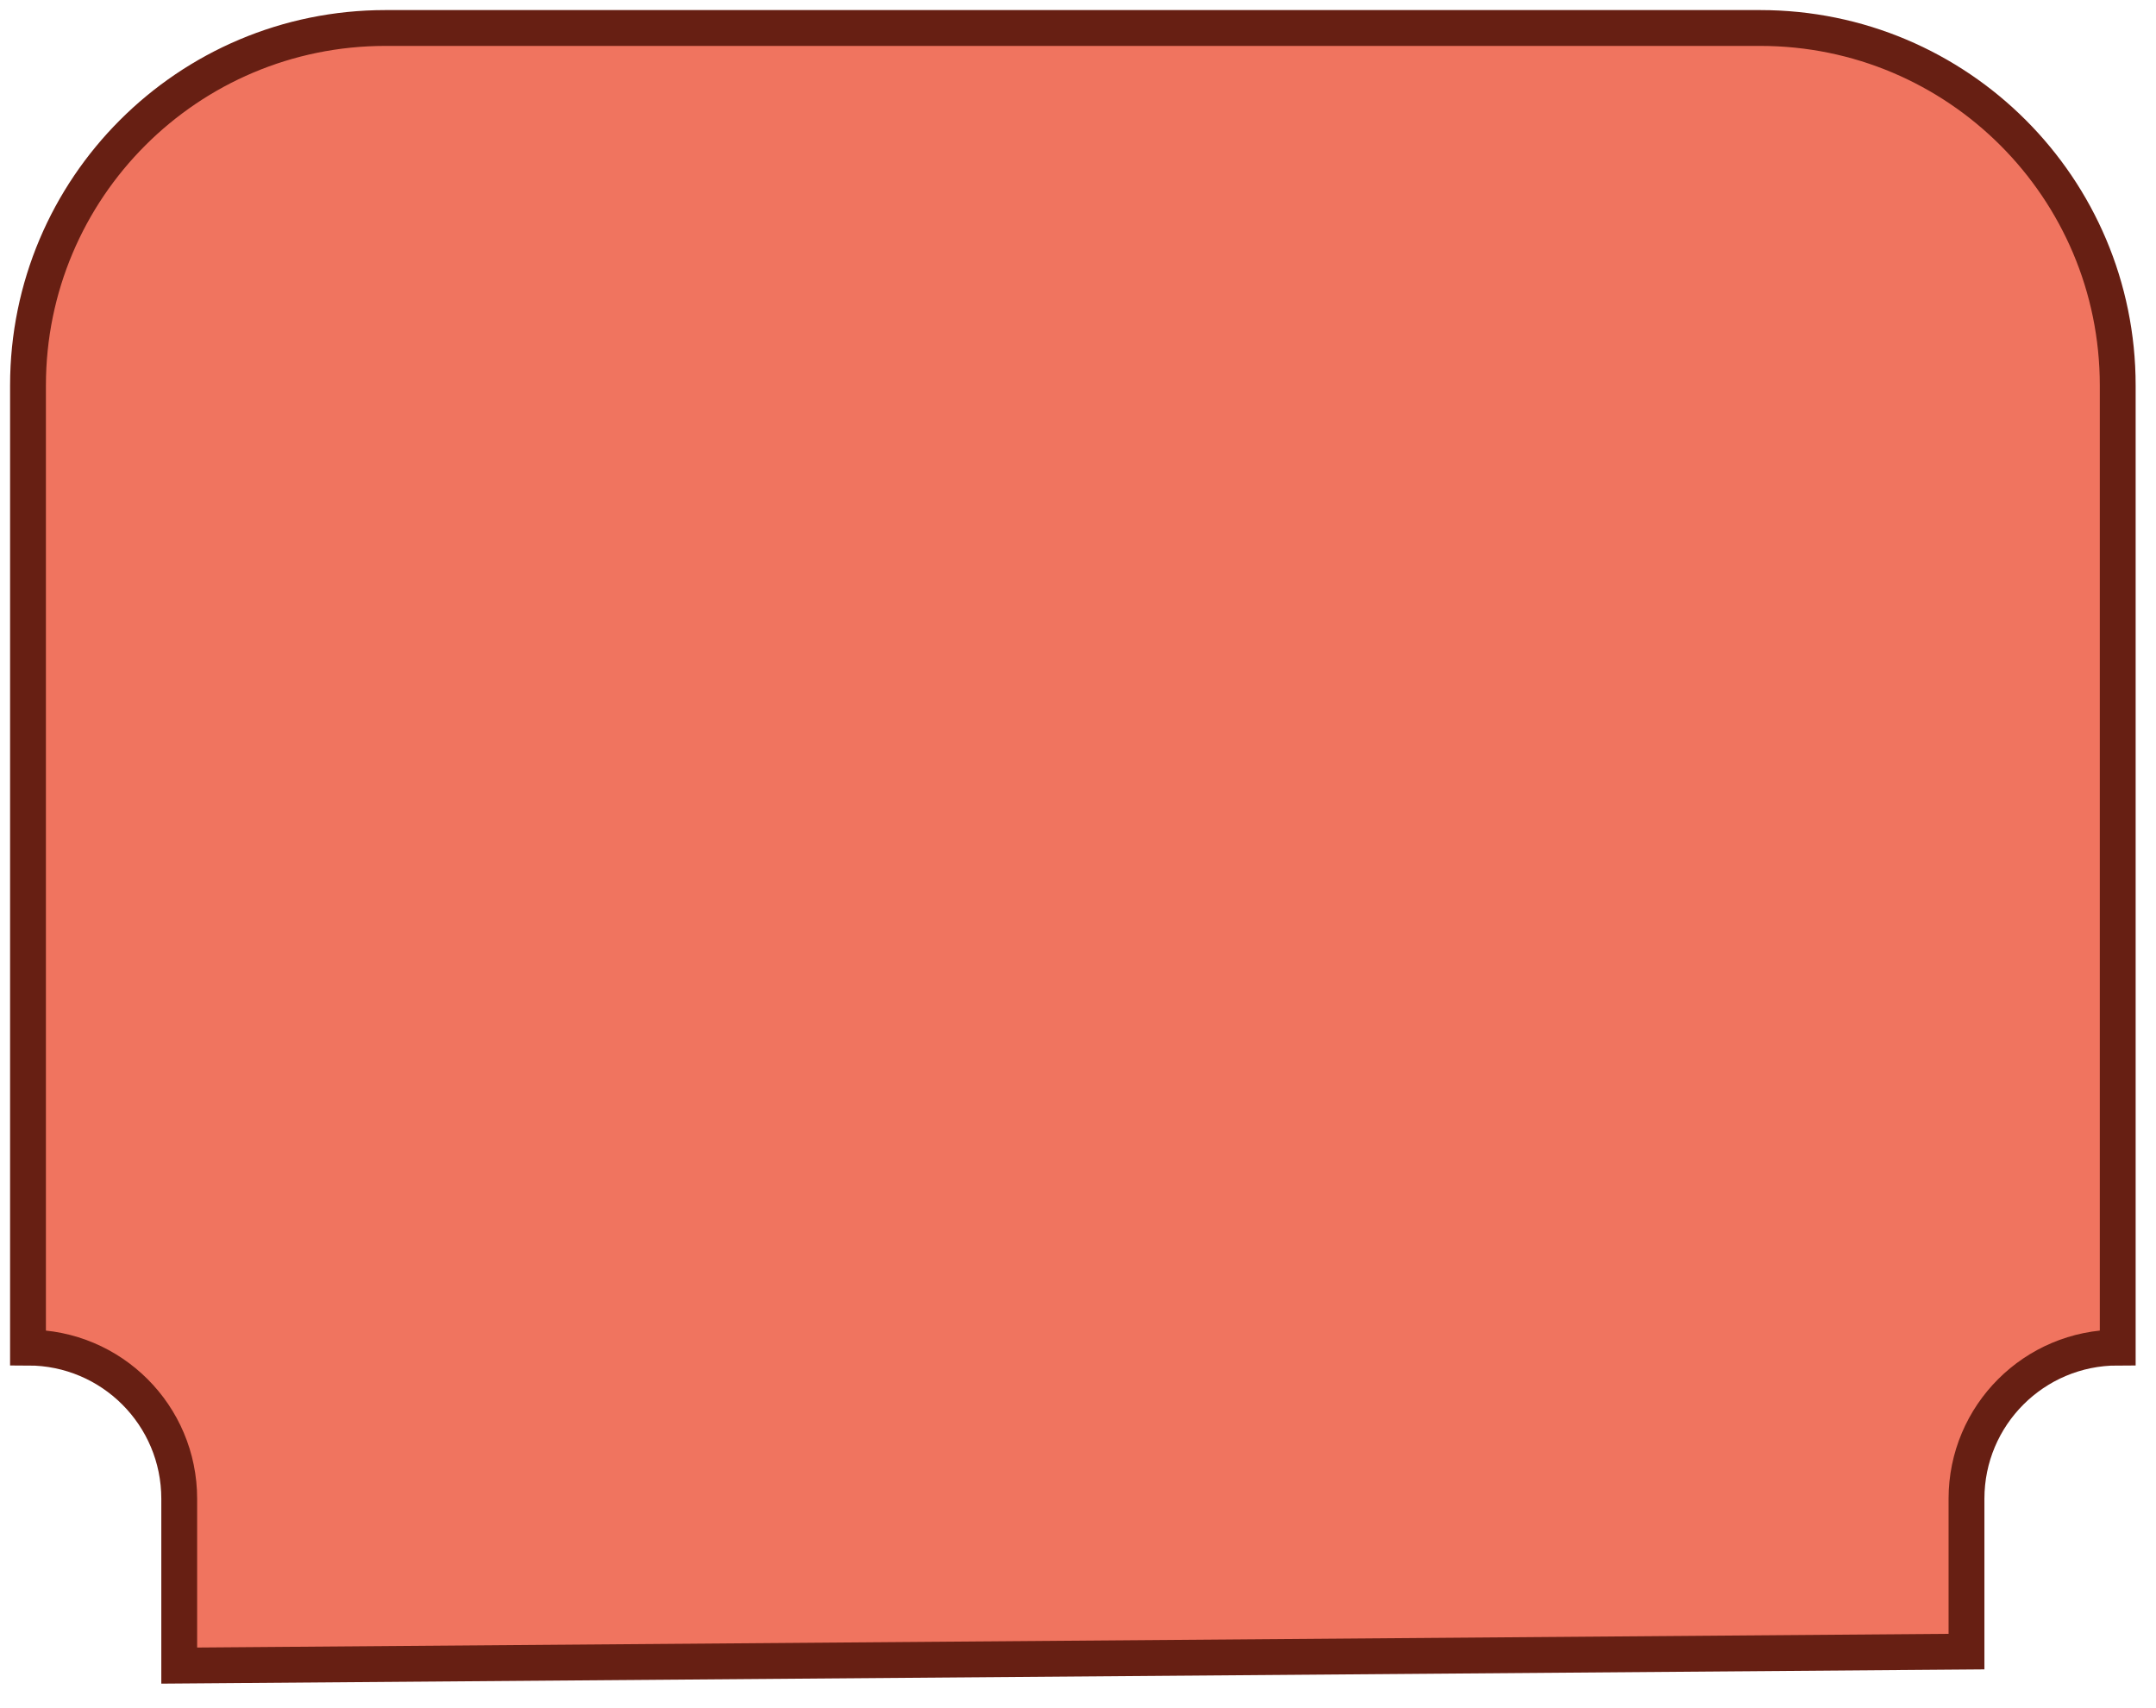
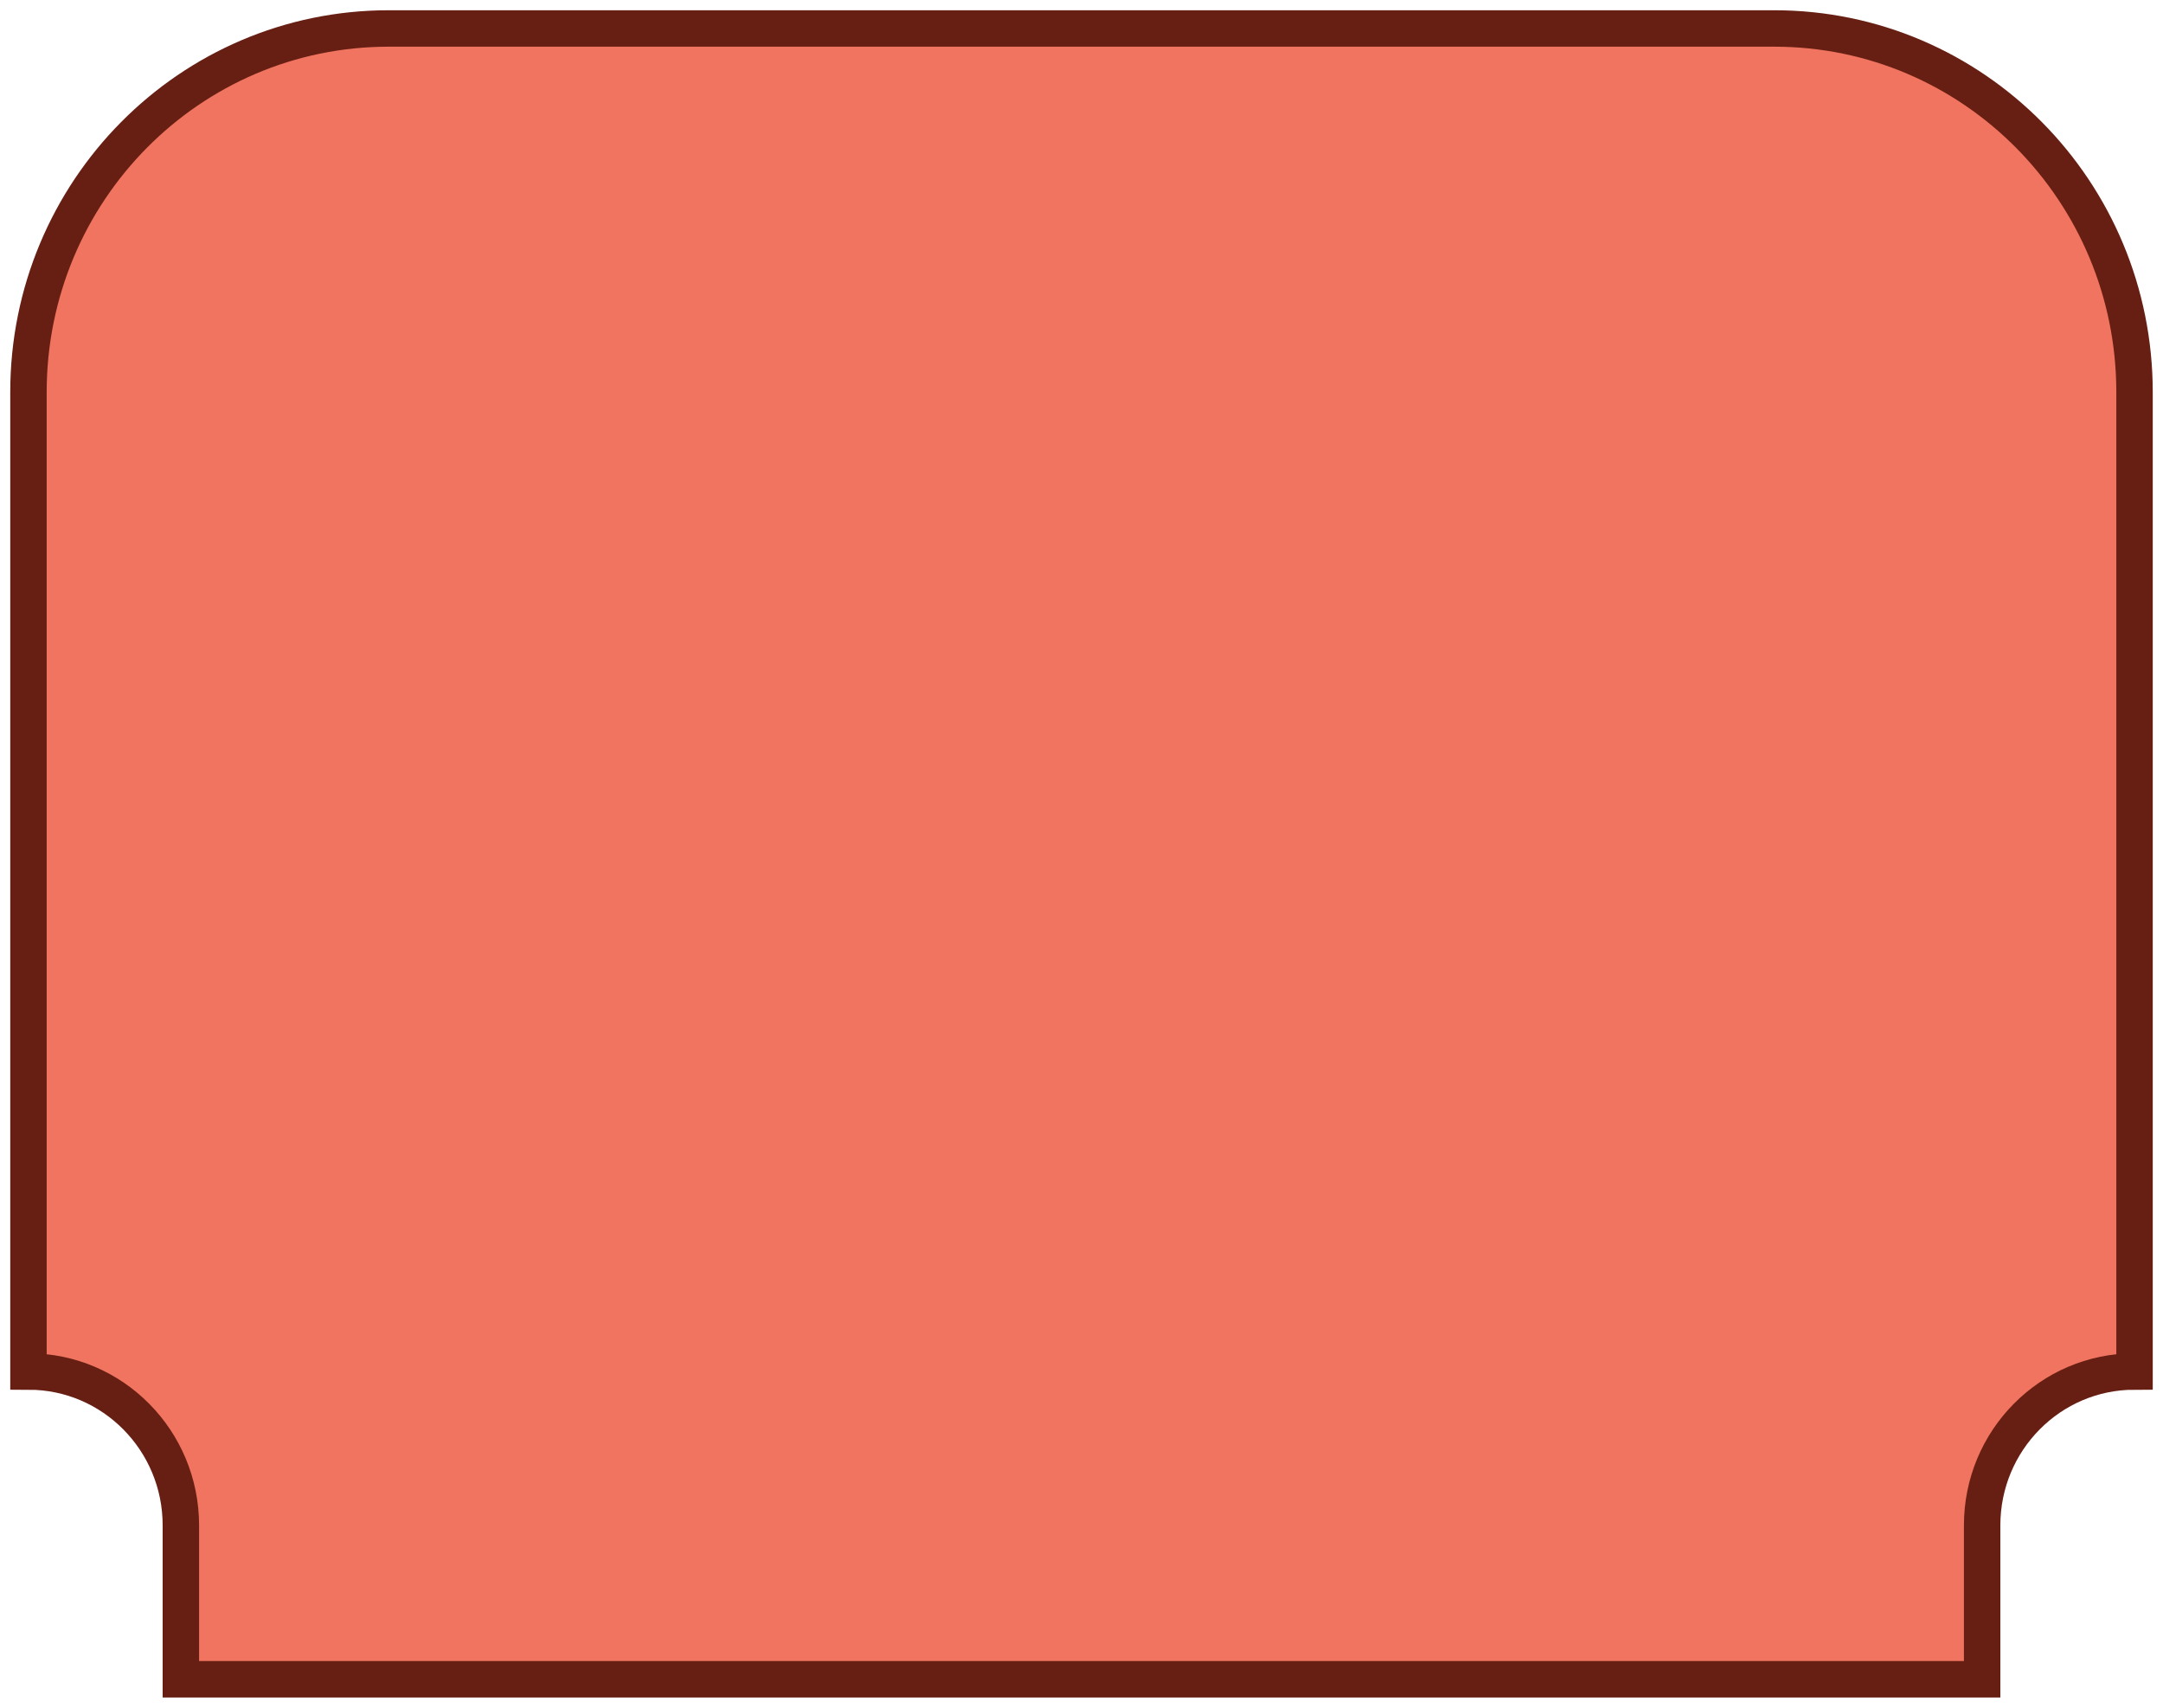
- <svg xmlns="http://www.w3.org/2000/svg" width="77" height="61" viewBox="0 0 77 61" fill="none">
-   <path d="M70.232 53.54V59L6.401 59.5V53.54C6.401 50.556 3.983 48.139 1 48.139V13.768C1 6.715 6.715 1 13.768 1H62.865C69.918 1 75.633 6.715 75.633 13.768V48.139C72.649 48.139 70.232 50.556 70.232 53.54Z" fill="#F0745F" stroke="#671F13" stroke-width="1.28" stroke-miterlimit="10" />
+ <svg xmlns="http://www.w3.org/2000/svg" width="76" height="60" viewBox="0 0 76 60" fill="none">
+   <path d="M69.645 59V53.594C69.645 50.607 72.042 48.187 75 48.187V13.781C75 6.72 69.334 1 62.34 1H13.659C6.666 1 1 6.72 1 13.781V48.187C3.958 48.187 6.355 50.607 6.355 53.594V59H69.645Z" fill="#F0745F" stroke="#671F13" stroke-width="1.28" stroke-miterlimit="10" />
</svg>
